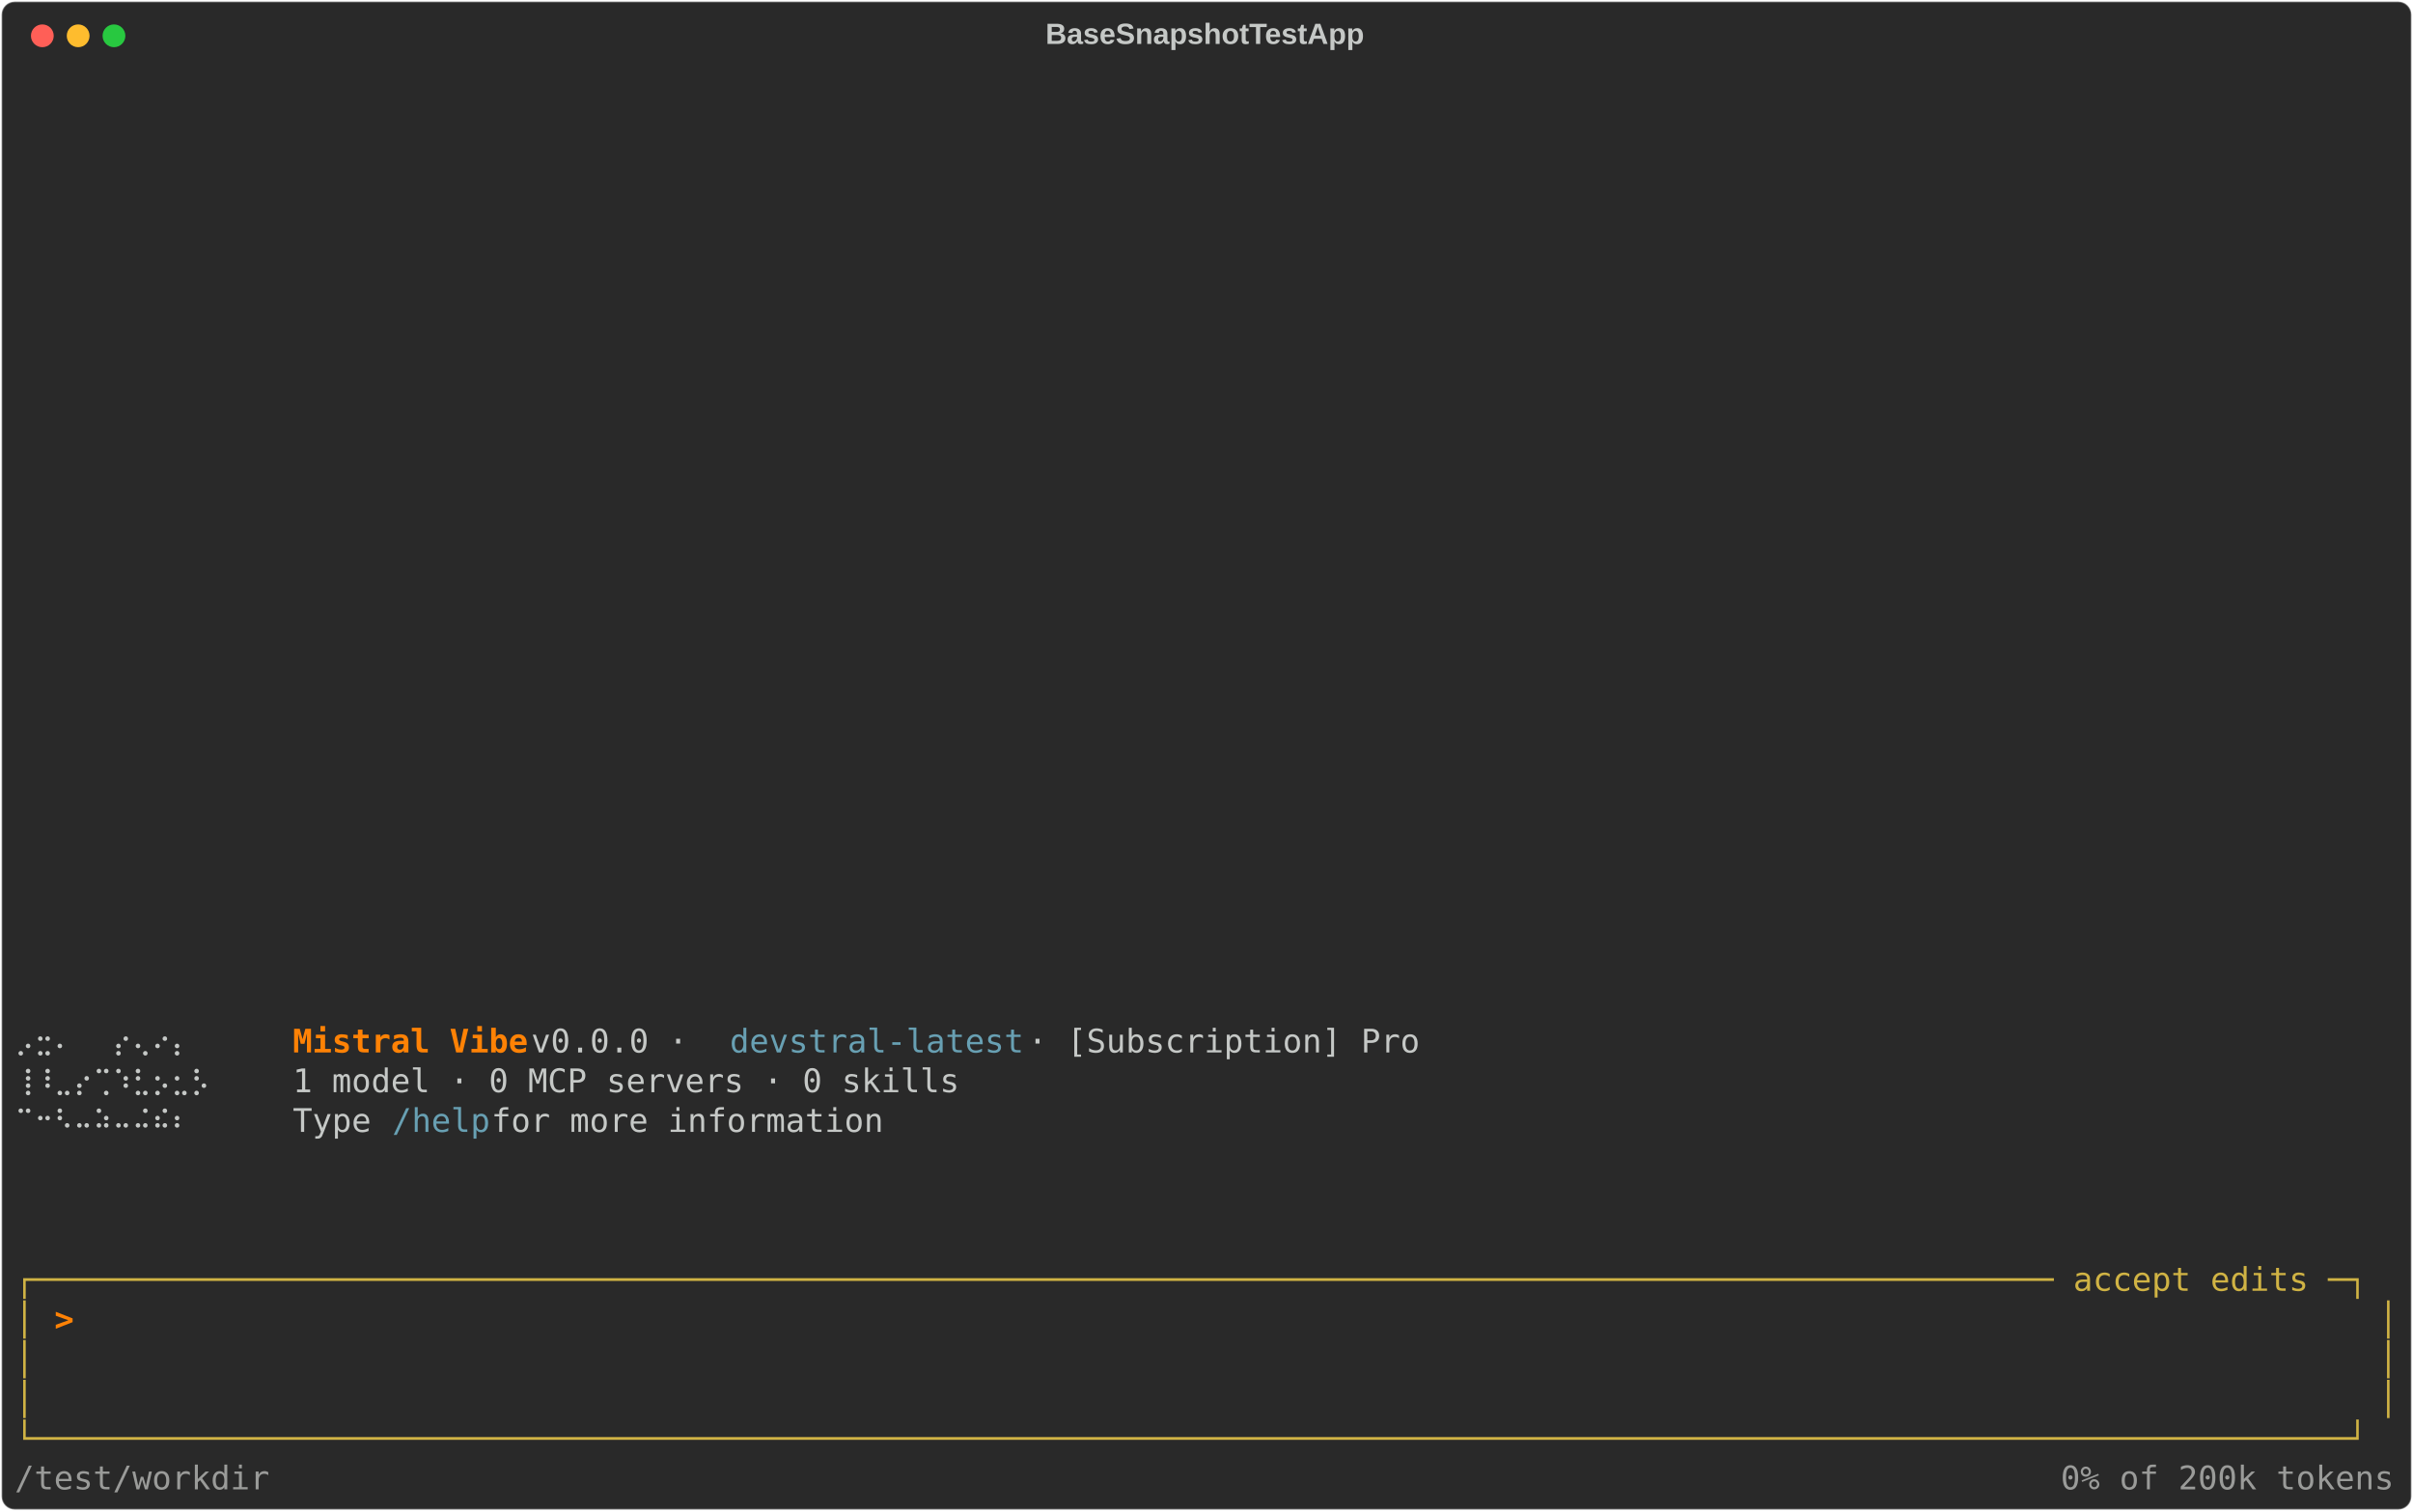
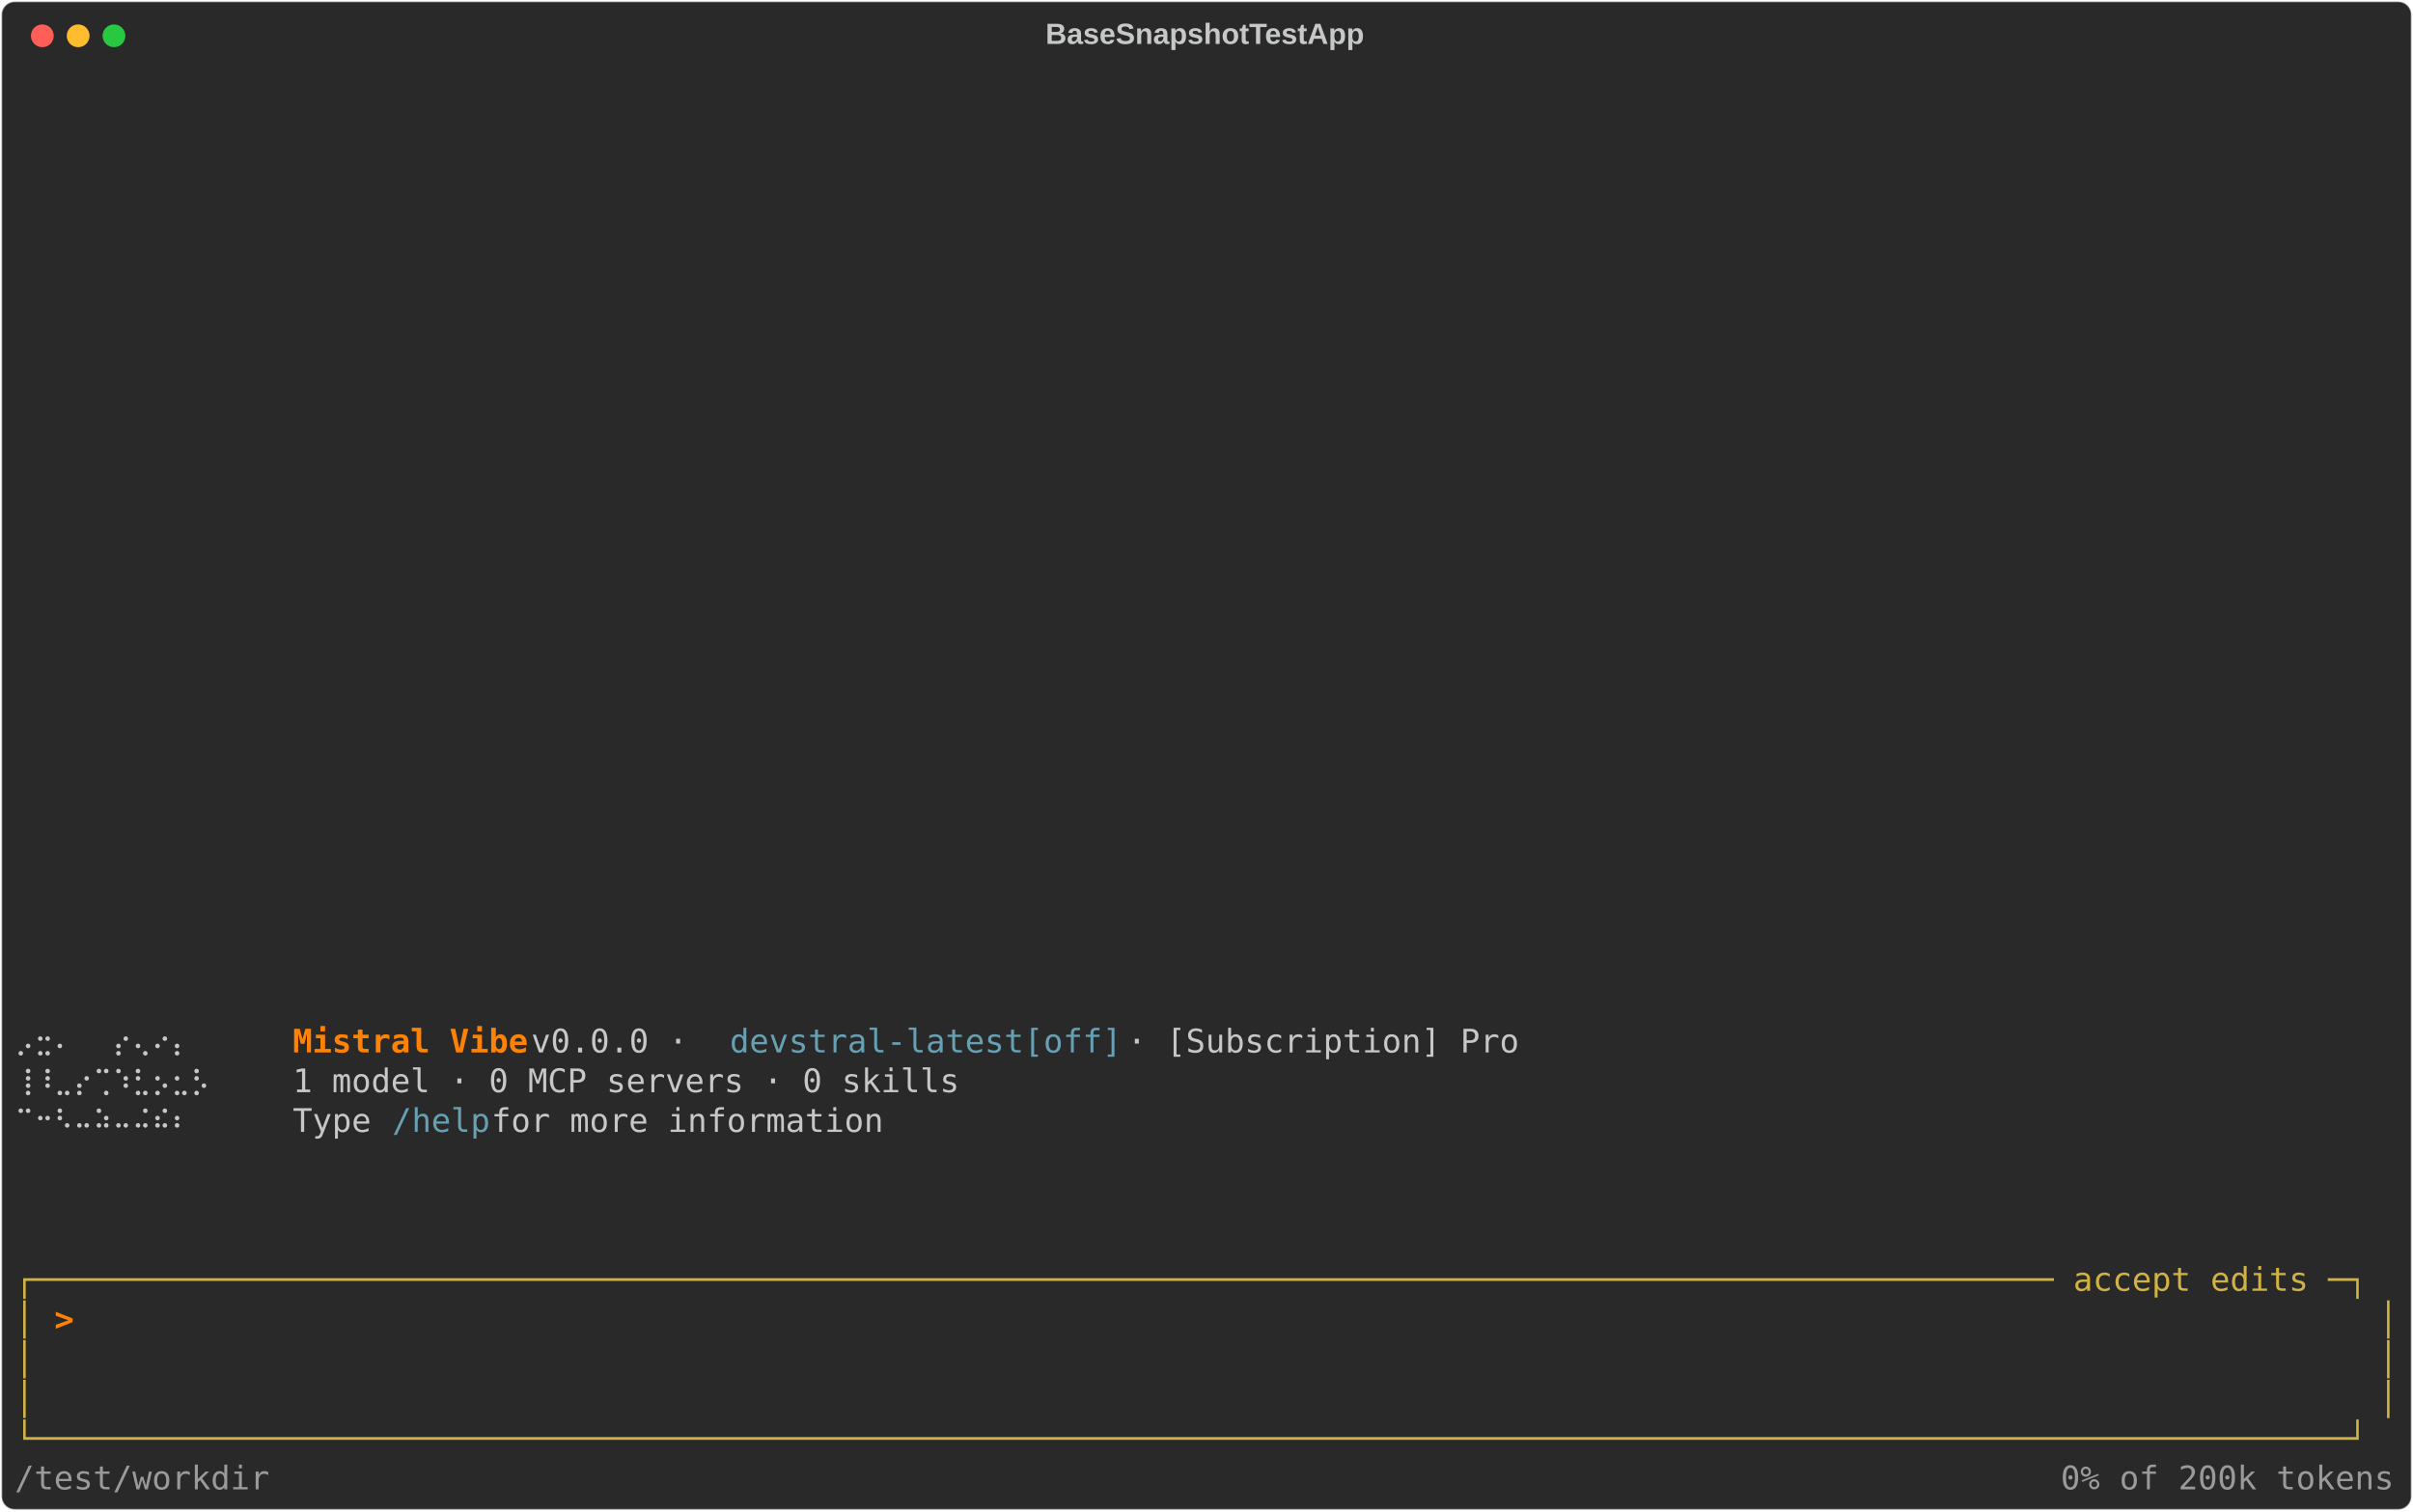
<svg xmlns="http://www.w3.org/2000/svg" class="rich-terminal" viewBox="0 0 1482 928.4">
  <style>

    @font-face {
        font-family: "Fira Code";
        src: local("FiraCode-Regular"),
                url("https://cdnjs.cloudflare.com/ajax/libs/firacode/6.2.0/woff2/FiraCode-Regular.woff2") format("woff2"),
                url("https://cdnjs.cloudflare.com/ajax/libs/firacode/6.2.0/woff/FiraCode-Regular.woff") format("woff");
        font-style: normal;
        font-weight: 400;
    }
    @font-face {
        font-family: "Fira Code";
        src: local("FiraCode-Bold"),
                url("https://cdnjs.cloudflare.com/ajax/libs/firacode/6.2.0/woff2/FiraCode-Bold.woff2") format("woff2"),
                url("https://cdnjs.cloudflare.com/ajax/libs/firacode/6.2.0/woff/FiraCode-Bold.woff") format("woff");
        font-style: bold;
        font-weight: 700;
    }

    .terminal-matrix {
        font-family: Fira Code, monospace;
        font-size: 20px;
        line-height: 24.4px;
        font-variant-east-asian: full-width;
    }

    .terminal-title {
        font-size: 18px;
        font-weight: bold;
        font-family: arial;
    }

    .terminal-r1 { fill: #c5c8c6 }
.terminal-r2 { fill: #ff8205;font-weight: bold }
.terminal-r3 { fill: #68a0b3 }
.terminal-r4 { fill: #d0b344 }
.terminal-r5 { fill: #9a9b99 }
    </style>
  <defs>
    <clipPath id="terminal-clip-terminal">
      <rect x="0" y="0" width="1463.0" height="877.4" />
    </clipPath>
    <clipPath id="terminal-line-0">
      <rect x="0" y="1.5" width="1464" height="24.65" />
    </clipPath>
    <clipPath id="terminal-line-1">
      <rect x="0" y="25.9" width="1464" height="24.65" />
    </clipPath>
    <clipPath id="terminal-line-2">
      <rect x="0" y="50.3" width="1464" height="24.65" />
    </clipPath>
    <clipPath id="terminal-line-3">
      <rect x="0" y="74.7" width="1464" height="24.65" />
    </clipPath>
    <clipPath id="terminal-line-4">
      <rect x="0" y="99.1" width="1464" height="24.65" />
    </clipPath>
    <clipPath id="terminal-line-5">
      <rect x="0" y="123.5" width="1464" height="24.65" />
    </clipPath>
    <clipPath id="terminal-line-6">
      <rect x="0" y="147.9" width="1464" height="24.65" />
    </clipPath>
    <clipPath id="terminal-line-7">
      <rect x="0" y="172.3" width="1464" height="24.65" />
    </clipPath>
    <clipPath id="terminal-line-8">
      <rect x="0" y="196.7" width="1464" height="24.65" />
    </clipPath>
    <clipPath id="terminal-line-9">
      <rect x="0" y="221.1" width="1464" height="24.65" />
    </clipPath>
    <clipPath id="terminal-line-10">
      <rect x="0" y="245.5" width="1464" height="24.65" />
    </clipPath>
    <clipPath id="terminal-line-11">
      <rect x="0" y="269.9" width="1464" height="24.65" />
    </clipPath>
    <clipPath id="terminal-line-12">
      <rect x="0" y="294.3" width="1464" height="24.65" />
    </clipPath>
    <clipPath id="terminal-line-13">
      <rect x="0" y="318.7" width="1464" height="24.65" />
    </clipPath>
    <clipPath id="terminal-line-14">
      <rect x="0" y="343.1" width="1464" height="24.65" />
    </clipPath>
    <clipPath id="terminal-line-15">
      <rect x="0" y="367.5" width="1464" height="24.65" />
    </clipPath>
    <clipPath id="terminal-line-16">
      <rect x="0" y="391.9" width="1464" height="24.65" />
    </clipPath>
    <clipPath id="terminal-line-17">
      <rect x="0" y="416.3" width="1464" height="24.65" />
    </clipPath>
    <clipPath id="terminal-line-18">
      <rect x="0" y="440.7" width="1464" height="24.65" />
    </clipPath>
    <clipPath id="terminal-line-19">
      <rect x="0" y="465.1" width="1464" height="24.65" />
    </clipPath>
    <clipPath id="terminal-line-20">
      <rect x="0" y="489.5" width="1464" height="24.65" />
    </clipPath>
    <clipPath id="terminal-line-21">
      <rect x="0" y="513.9" width="1464" height="24.65" />
    </clipPath>
    <clipPath id="terminal-line-22">
      <rect x="0" y="538.3" width="1464" height="24.65" />
    </clipPath>
    <clipPath id="terminal-line-23">
      <rect x="0" y="562.7" width="1464" height="24.65" />
    </clipPath>
    <clipPath id="terminal-line-24">
      <rect x="0" y="587.1" width="1464" height="24.65" />
    </clipPath>
    <clipPath id="terminal-line-25">
      <rect x="0" y="611.5" width="1464" height="24.65" />
    </clipPath>
    <clipPath id="terminal-line-26">
      <rect x="0" y="635.9" width="1464" height="24.65" />
    </clipPath>
    <clipPath id="terminal-line-27">
      <rect x="0" y="660.3" width="1464" height="24.65" />
    </clipPath>
    <clipPath id="terminal-line-28">
      <rect x="0" y="684.7" width="1464" height="24.65" />
    </clipPath>
    <clipPath id="terminal-line-29">
      <rect x="0" y="709.1" width="1464" height="24.65" />
    </clipPath>
    <clipPath id="terminal-line-30">
      <rect x="0" y="733.5" width="1464" height="24.65" />
    </clipPath>
    <clipPath id="terminal-line-31">
      <rect x="0" y="757.9" width="1464" height="24.65" />
    </clipPath>
    <clipPath id="terminal-line-32">
      <rect x="0" y="782.3" width="1464" height="24.65" />
    </clipPath>
    <clipPath id="terminal-line-33">
      <rect x="0" y="806.7" width="1464" height="24.65" />
    </clipPath>
    <clipPath id="terminal-line-34">
      <rect x="0" y="831.1" width="1464" height="24.65" />
    </clipPath>
  </defs>
  <rect fill="#292929" stroke="rgba(255,255,255,0.35)" stroke-width="1" x="1" y="1" width="1480" height="926.4" rx="8" />
  <text class="terminal-title" fill="#c5c8c6" text-anchor="middle" x="740" y="27">BaseSnapshotTestApp</text>
  <g transform="translate(26,22)">
    <circle cx="0" cy="0" r="7" fill="#ff5f57" />
    <circle cx="22" cy="0" r="7" fill="#febc2e" />
    <circle cx="44" cy="0" r="7" fill="#28c840" />
  </g>
  <g transform="translate(9, 41)" clip-path="url(#terminal-clip-terminal)">
    <g class="terminal-matrix">
      <text class="terminal-r1" x="1464" y="20" textLength="12.2" clip-path="url(#terminal-line-0)">
</text>
      <text class="terminal-r1" x="1464" y="44.4" textLength="12.2" clip-path="url(#terminal-line-1)">
</text>
      <text class="terminal-r1" x="1464" y="68.8" textLength="12.2" clip-path="url(#terminal-line-2)">
</text>
      <text class="terminal-r1" x="1464" y="93.2" textLength="12.2" clip-path="url(#terminal-line-3)">
</text>
      <text class="terminal-r1" x="1464" y="117.6" textLength="12.2" clip-path="url(#terminal-line-4)">
</text>
      <text class="terminal-r1" x="1464" y="142" textLength="12.2" clip-path="url(#terminal-line-5)">
</text>
      <text class="terminal-r1" x="1464" y="166.4" textLength="12.2" clip-path="url(#terminal-line-6)">
</text>
      <text class="terminal-r1" x="1464" y="190.8" textLength="12.2" clip-path="url(#terminal-line-7)">
</text>
      <text class="terminal-r1" x="1464" y="215.2" textLength="12.2" clip-path="url(#terminal-line-8)">
</text>
      <text class="terminal-r1" x="1464" y="239.6" textLength="12.2" clip-path="url(#terminal-line-9)">
</text>
      <text class="terminal-r1" x="1464" y="264" textLength="12.2" clip-path="url(#terminal-line-10)">
</text>
      <text class="terminal-r1" x="1464" y="288.4" textLength="12.2" clip-path="url(#terminal-line-11)">
</text>
      <text class="terminal-r1" x="1464" y="312.8" textLength="12.2" clip-path="url(#terminal-line-12)">
</text>
      <text class="terminal-r1" x="1464" y="337.2" textLength="12.2" clip-path="url(#terminal-line-13)">
</text>
      <text class="terminal-r1" x="1464" y="361.6" textLength="12.2" clip-path="url(#terminal-line-14)">
</text>
      <text class="terminal-r1" x="1464" y="386" textLength="12.2" clip-path="url(#terminal-line-15)">
</text>
      <text class="terminal-r1" x="1464" y="410.4" textLength="12.2" clip-path="url(#terminal-line-16)">
</text>
      <text class="terminal-r1" x="1464" y="434.8" textLength="12.2" clip-path="url(#terminal-line-17)">
</text>
      <text class="terminal-r1" x="1464" y="459.2" textLength="12.2" clip-path="url(#terminal-line-18)">
</text>
      <text class="terminal-r1" x="1464" y="483.6" textLength="12.2" clip-path="url(#terminal-line-19)">
</text>
      <text class="terminal-r1" x="1464" y="508" textLength="12.2" clip-path="url(#terminal-line-20)">
</text>
      <text class="terminal-r1" x="1464" y="532.4" textLength="12.2" clip-path="url(#terminal-line-21)">
</text>
      <text class="terminal-r1" x="1464" y="556.8" textLength="12.2" clip-path="url(#terminal-line-22)">
</text>
      <text class="terminal-r1" x="1464" y="581.2" textLength="12.2" clip-path="url(#terminal-line-23)">
</text>
      <text class="terminal-r1" x="0" y="605.6" textLength="134.2" clip-path="url(#terminal-line-24)">  ⡠⣒⠄  ⡔⢄⠔⡄</text>
      <text class="terminal-r2" x="170.8" y="605.6" textLength="146.4" clip-path="url(#terminal-line-24)">Mistral Vibe</text>
      <text class="terminal-r1" x="317.2" y="605.6" textLength="122" clip-path="url(#terminal-line-24)"> v0.0.0 · </text>
-       <text class="terminal-r3" x="439.2" y="605.6" textLength="183" clip-path="url(#terminal-line-24)">devstral-latest</text>
-       <text class="terminal-r1" x="622.2" y="605.6" textLength="256.2" clip-path="url(#terminal-line-24)"> · [Subscription] Pro</text>
+       <text class="terminal-r3" x="439.2" y="605.6" textLength="244" clip-path="url(#terminal-line-24)">devstral-latest[off]</text>
+       <text class="terminal-r1" x="683.2" y="605.6" textLength="256.2" clip-path="url(#terminal-line-24)"> · [Subscription] Pro</text>
      <text class="terminal-r1" x="1464" y="605.6" textLength="12.2" clip-path="url(#terminal-line-24)">
</text>
      <text class="terminal-r1" x="0" y="630" textLength="134.2" clip-path="url(#terminal-line-25)"> ⢸⠸⣀⡔⢉⠱⣃⡢⣂⡣</text>
      <text class="terminal-r1" x="170.8" y="630" textLength="414.8" clip-path="url(#terminal-line-25)">1 model · 0 MCP servers · 0 skills</text>
      <text class="terminal-r1" x="1464" y="630" textLength="12.2" clip-path="url(#terminal-line-25)">
</text>
      <text class="terminal-r1" x="0" y="654.4" textLength="134.2" clip-path="url(#terminal-line-26)">  ⠉⠒⠣⠤⠵⠤⠬⠮⠆</text>
      <text class="terminal-r1" x="170.8" y="654.4" textLength="61" clip-path="url(#terminal-line-26)">Type </text>
      <text class="terminal-r3" x="231.8" y="654.4" textLength="61" clip-path="url(#terminal-line-26)">/help</text>
      <text class="terminal-r1" x="292.8" y="654.4" textLength="256.2" clip-path="url(#terminal-line-26)"> for more information</text>
      <text class="terminal-r1" x="1464" y="654.4" textLength="12.2" clip-path="url(#terminal-line-26)">
</text>
      <text class="terminal-r1" x="1464" y="678.8" textLength="12.2" clip-path="url(#terminal-line-27)">
</text>
      <text class="terminal-r1" x="1464" y="703.2" textLength="12.2" clip-path="url(#terminal-line-28)">
</text>
      <text class="terminal-r1" x="1464" y="727.6" textLength="12.2" clip-path="url(#terminal-line-29)">
</text>
      <text class="terminal-r4" x="0" y="752" textLength="1464" clip-path="url(#terminal-line-30)">┌─────────────────────────────────────────────────────────────────────────────────────────────────────── accept edits ─┐</text>
      <text class="terminal-r1" x="1464" y="752" textLength="12.2" clip-path="url(#terminal-line-30)">
</text>
      <text class="terminal-r4" x="0" y="776.4" textLength="12.2" clip-path="url(#terminal-line-31)">│</text>
      <text class="terminal-r2" x="24.4" y="776.4" textLength="12.2" clip-path="url(#terminal-line-31)">&gt;</text>
      <text class="terminal-r4" x="1451.8" y="776.4" textLength="12.2" clip-path="url(#terminal-line-31)">│</text>
      <text class="terminal-r1" x="1464" y="776.4" textLength="12.2" clip-path="url(#terminal-line-31)">
</text>
      <text class="terminal-r4" x="0" y="800.8" textLength="12.2" clip-path="url(#terminal-line-32)">│</text>
      <text class="terminal-r4" x="1451.8" y="800.8" textLength="12.2" clip-path="url(#terminal-line-32)">│</text>
      <text class="terminal-r1" x="1464" y="800.8" textLength="12.2" clip-path="url(#terminal-line-32)">
</text>
      <text class="terminal-r4" x="0" y="825.2" textLength="12.2" clip-path="url(#terminal-line-33)">│</text>
      <text class="terminal-r4" x="1451.8" y="825.2" textLength="12.2" clip-path="url(#terminal-line-33)">│</text>
      <text class="terminal-r1" x="1464" y="825.2" textLength="12.2" clip-path="url(#terminal-line-33)">
</text>
      <text class="terminal-r4" x="0" y="849.6" textLength="1464" clip-path="url(#terminal-line-34)">└──────────────────────────────────────────────────────────────────────────────────────────────────────────────────────┘</text>
      <text class="terminal-r1" x="1464" y="849.6" textLength="12.2" clip-path="url(#terminal-line-34)">
</text>
      <text class="terminal-r5" x="0" y="874" textLength="158.6" clip-path="url(#terminal-line-35)">/test/workdir</text>
      <text class="terminal-r5" x="1256.6" y="874" textLength="207.4" clip-path="url(#terminal-line-35)">0% of 200k tokens</text>
    </g>
  </g>
</svg>
